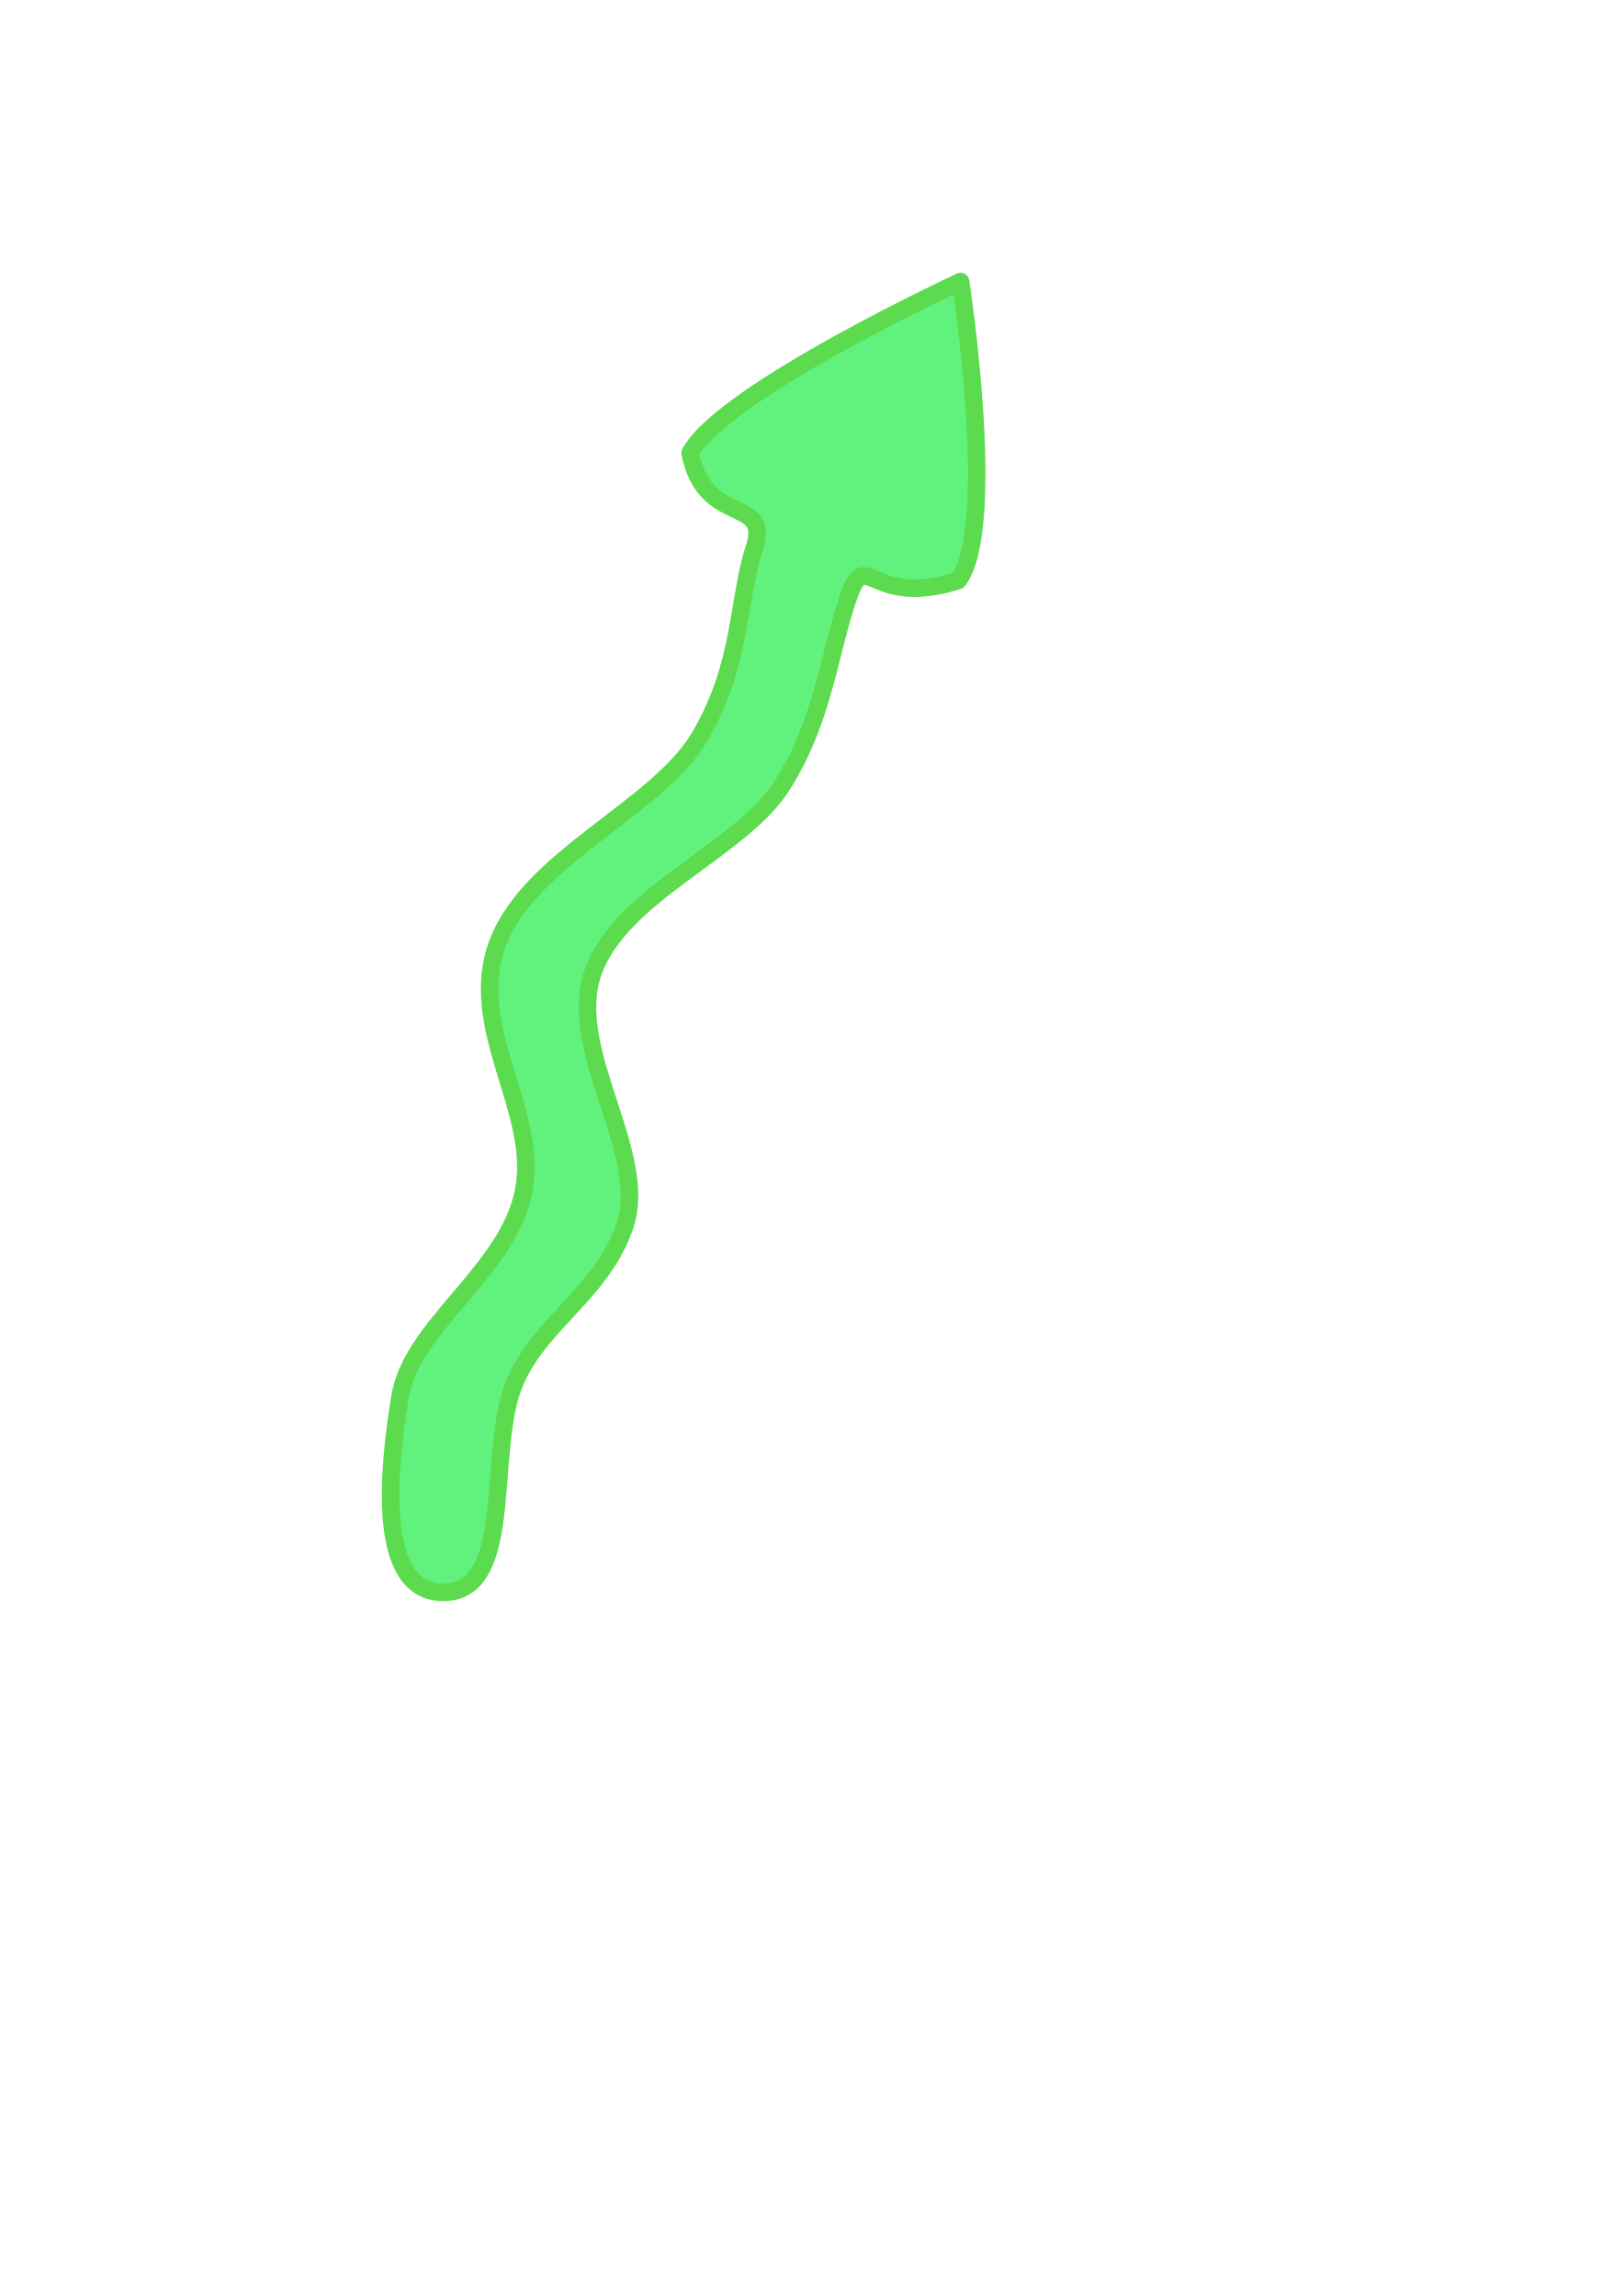
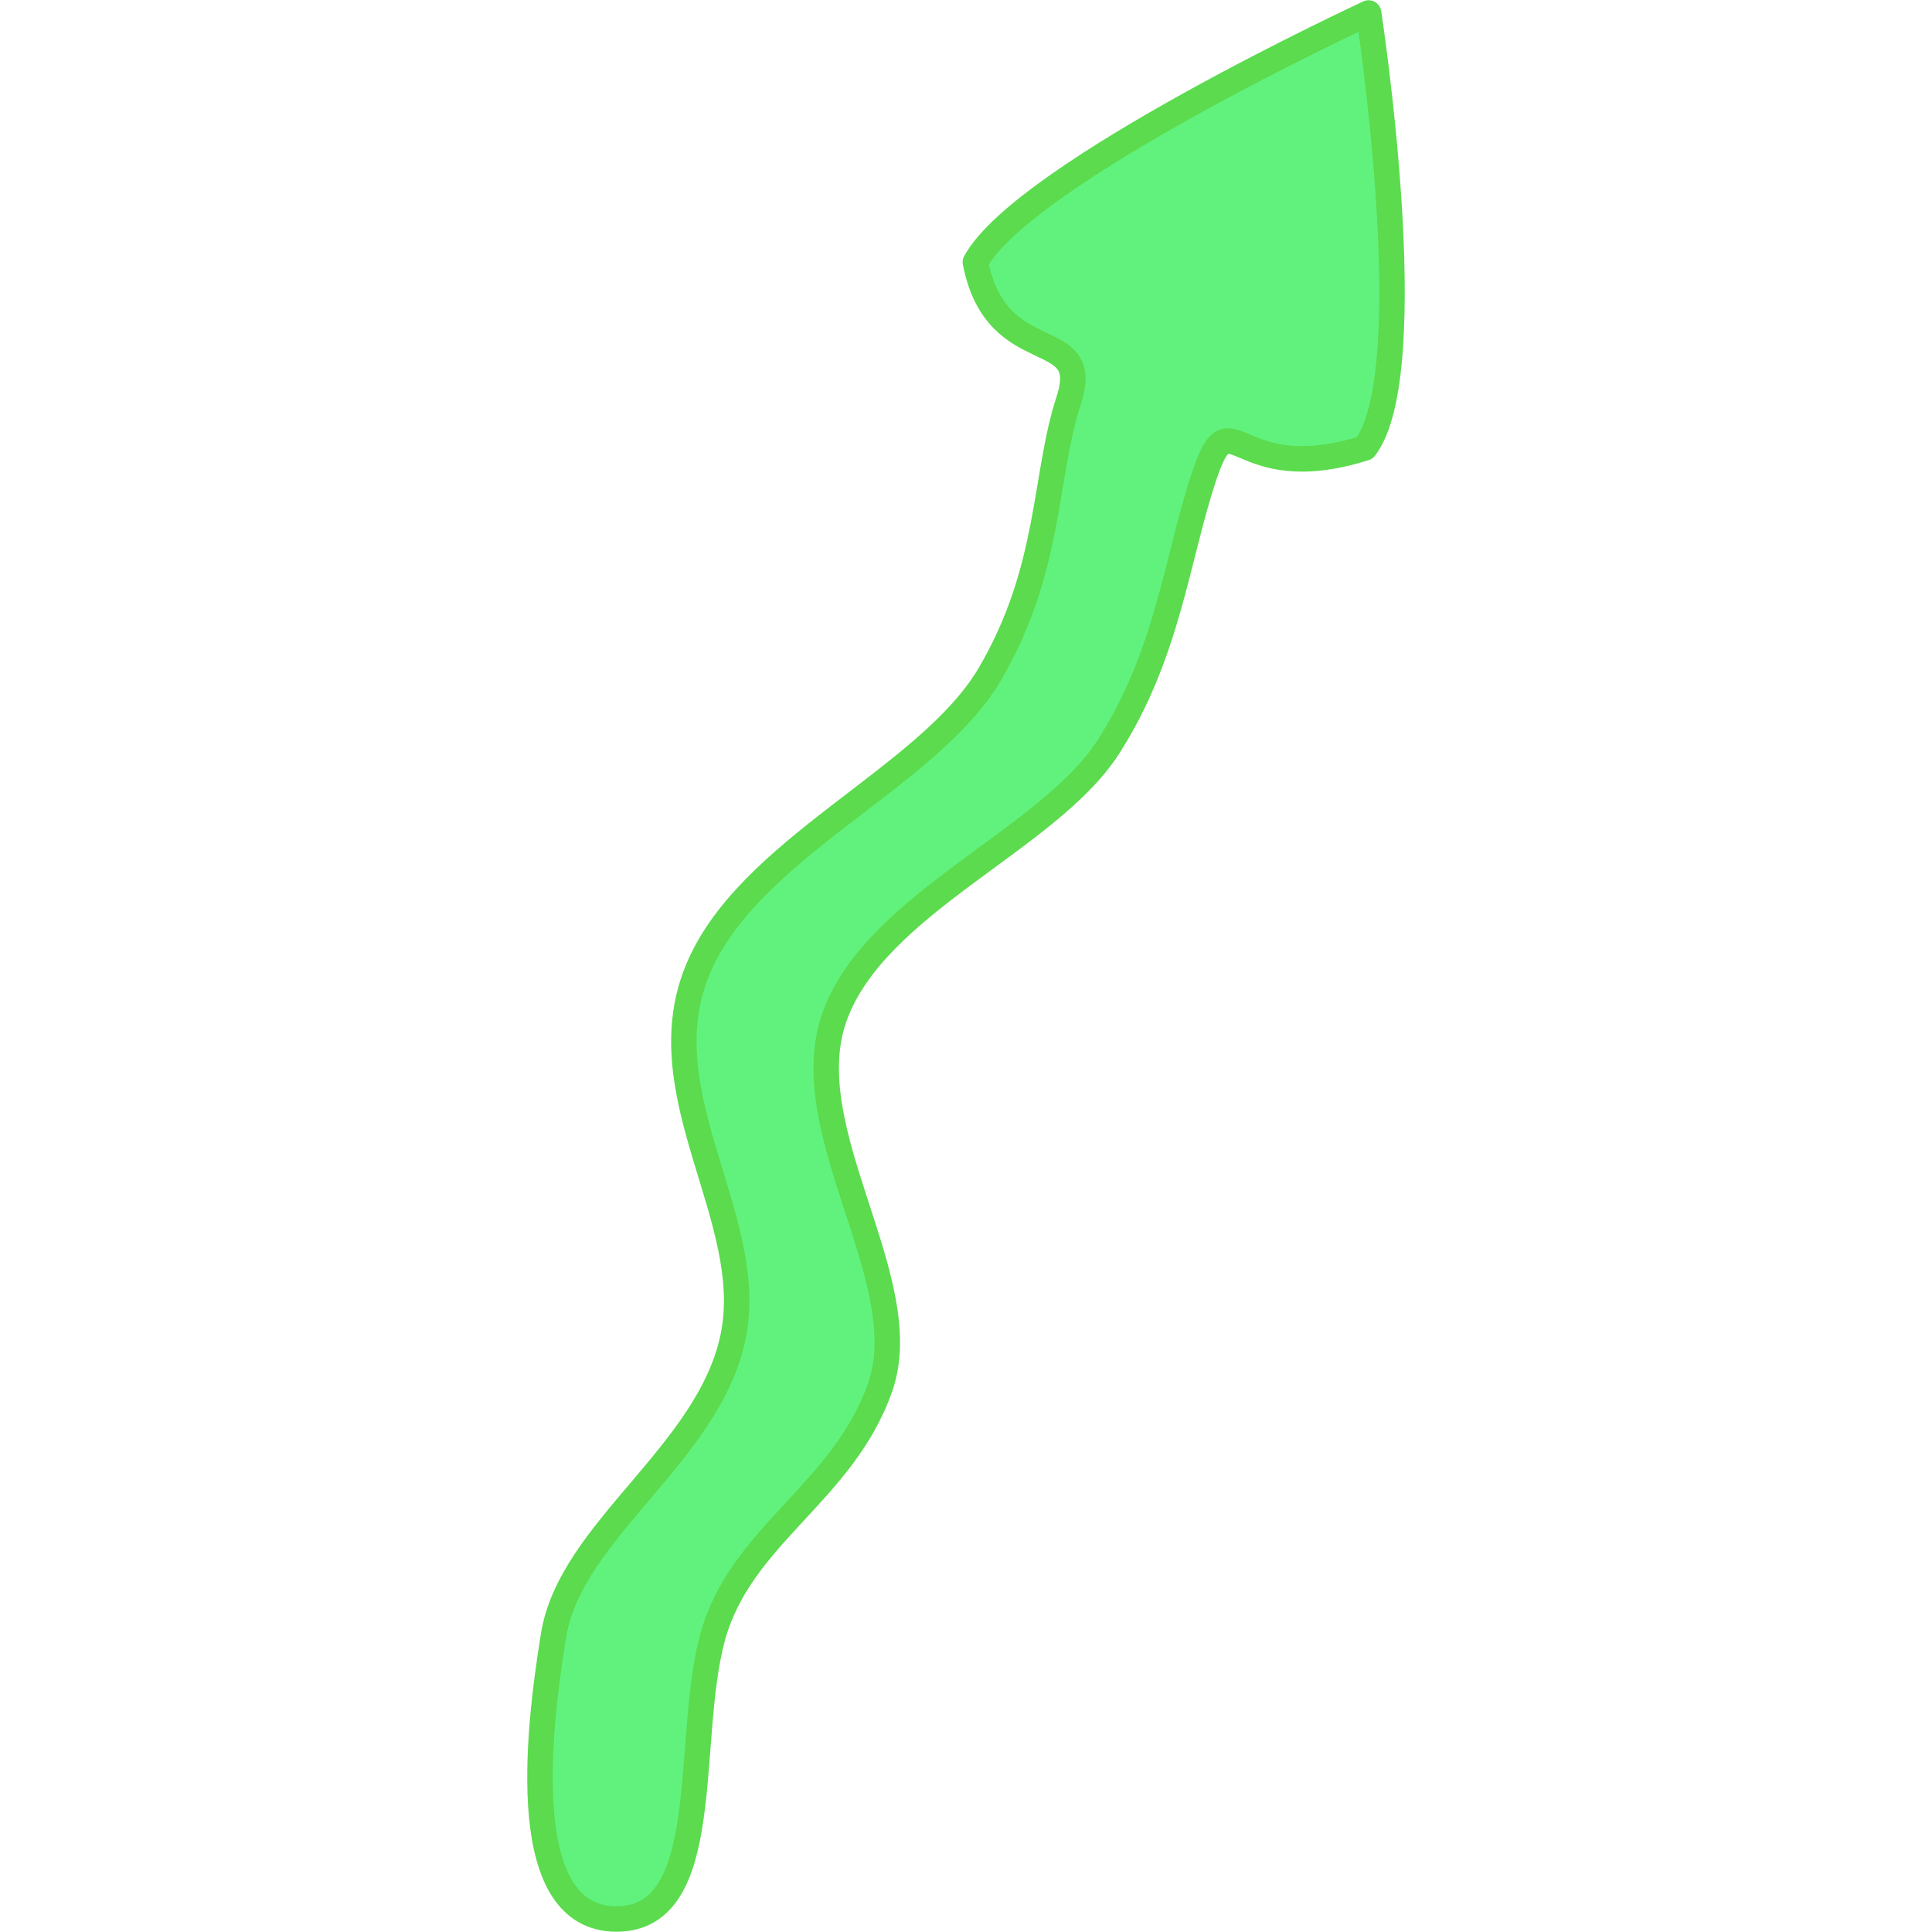
- <svg xmlns="http://www.w3.org/2000/svg" width="210mm" height="297mm" viewBox="0 0 210 297" version="1.1" id="svg8">
-   <defs id="defs2">
-     <marker style="overflow:visible" id="Arrow1Lstart" refX="0.0" refY="0.0" orient="auto">
-       <path transform="scale(0.8) translate(12.5,0)" style="fill-rule:evenodd;stroke:#5bdb4d;stroke-width:1pt;stroke-opacity:1;fill:#61f27e;fill-opacity:1" d="M 0.0,0.0 L 5.0,-5.0 L -12.5,0.0 L 5.0,5.0 L 0.0,0.0 z " id="path835" />
-     </marker>
-   </defs>
-   <g id="layer1">
-     <path style="fill:#61f27e;fill-opacity:1;stroke:#5bdb4d;stroke-width:2.265;stroke-linecap:round;stroke-linejoin:round;stroke-miterlimit:4;stroke-dasharray:none;stroke-opacity:1" d="m 65.849,181.01 c 2.46,-9.182 11.65,-12.898 14.941,-22.363 3.291,-9.465 -7.657,-22.749 -4.082,-32.882 3.575,-10.134 19.037,-15.749 24.368,-24.044 5.331,-8.295 6.095,-16.85 8.548,-24.156 2.453,-7.307 2.578,1.239 14.282,-2.451 5.231,-6.865 0.33,-38.699 0.33,-38.699 0,0 -30.599,14.182 -34.984,22.165 1.872,9.71 10.528,5.483 8.306,12.289 -2.221,6.806 -1.541,15.015 -7.023,24.367 -5.482,9.351 -21.748,15.522 -26.089,26.559 -4.341,11.037 5.409,21.956 3.251,32.392 -2.158,10.436 -14.448,17.201 -15.972,26.552 -1.524,9.35 -3.156,25.243 5.602,25.243 8.758,0 6.061,-15.788 8.522,-24.971 z" id="path833" />
-   </g>
+ <svg xmlns="http://www.w3.org/2000/svg" width="512" height="512" version="1.1" viewBox="0 0 512 512">
+   <path d="m188.77 434.17c7.329-27.353 34.703-38.422 44.506-66.617 9.804-28.195-22.81-67.765-12.16-97.952 10.65-30.187 56.708-46.914 72.589-71.625 15.881-24.711 18.156-50.193 25.464-71.959 7.308-21.765 7.68 3.691 42.544-7.3 15.582-20.451 0.983-115.28 0.983-115.28s-91.15 42.246-104.21 66.026c5.576 28.924 31.361 16.332 24.744 36.607-6.617 20.275-4.592 44.729-20.922 72.585-16.33 27.856-64.784 46.238-77.716 79.117-12.933 32.879 16.113 65.403 9.686 96.491-6.427 31.087-43.038 51.241-47.577 79.095-4.54 27.854-9.4 75.196 16.688 75.196 26.088 0 18.056-47.031 25.385-74.384z" fill="#61f27e" stroke="#5bdb4d" stroke-linecap="round" stroke-linejoin="round" stroke-width="6.747" />
</svg>
